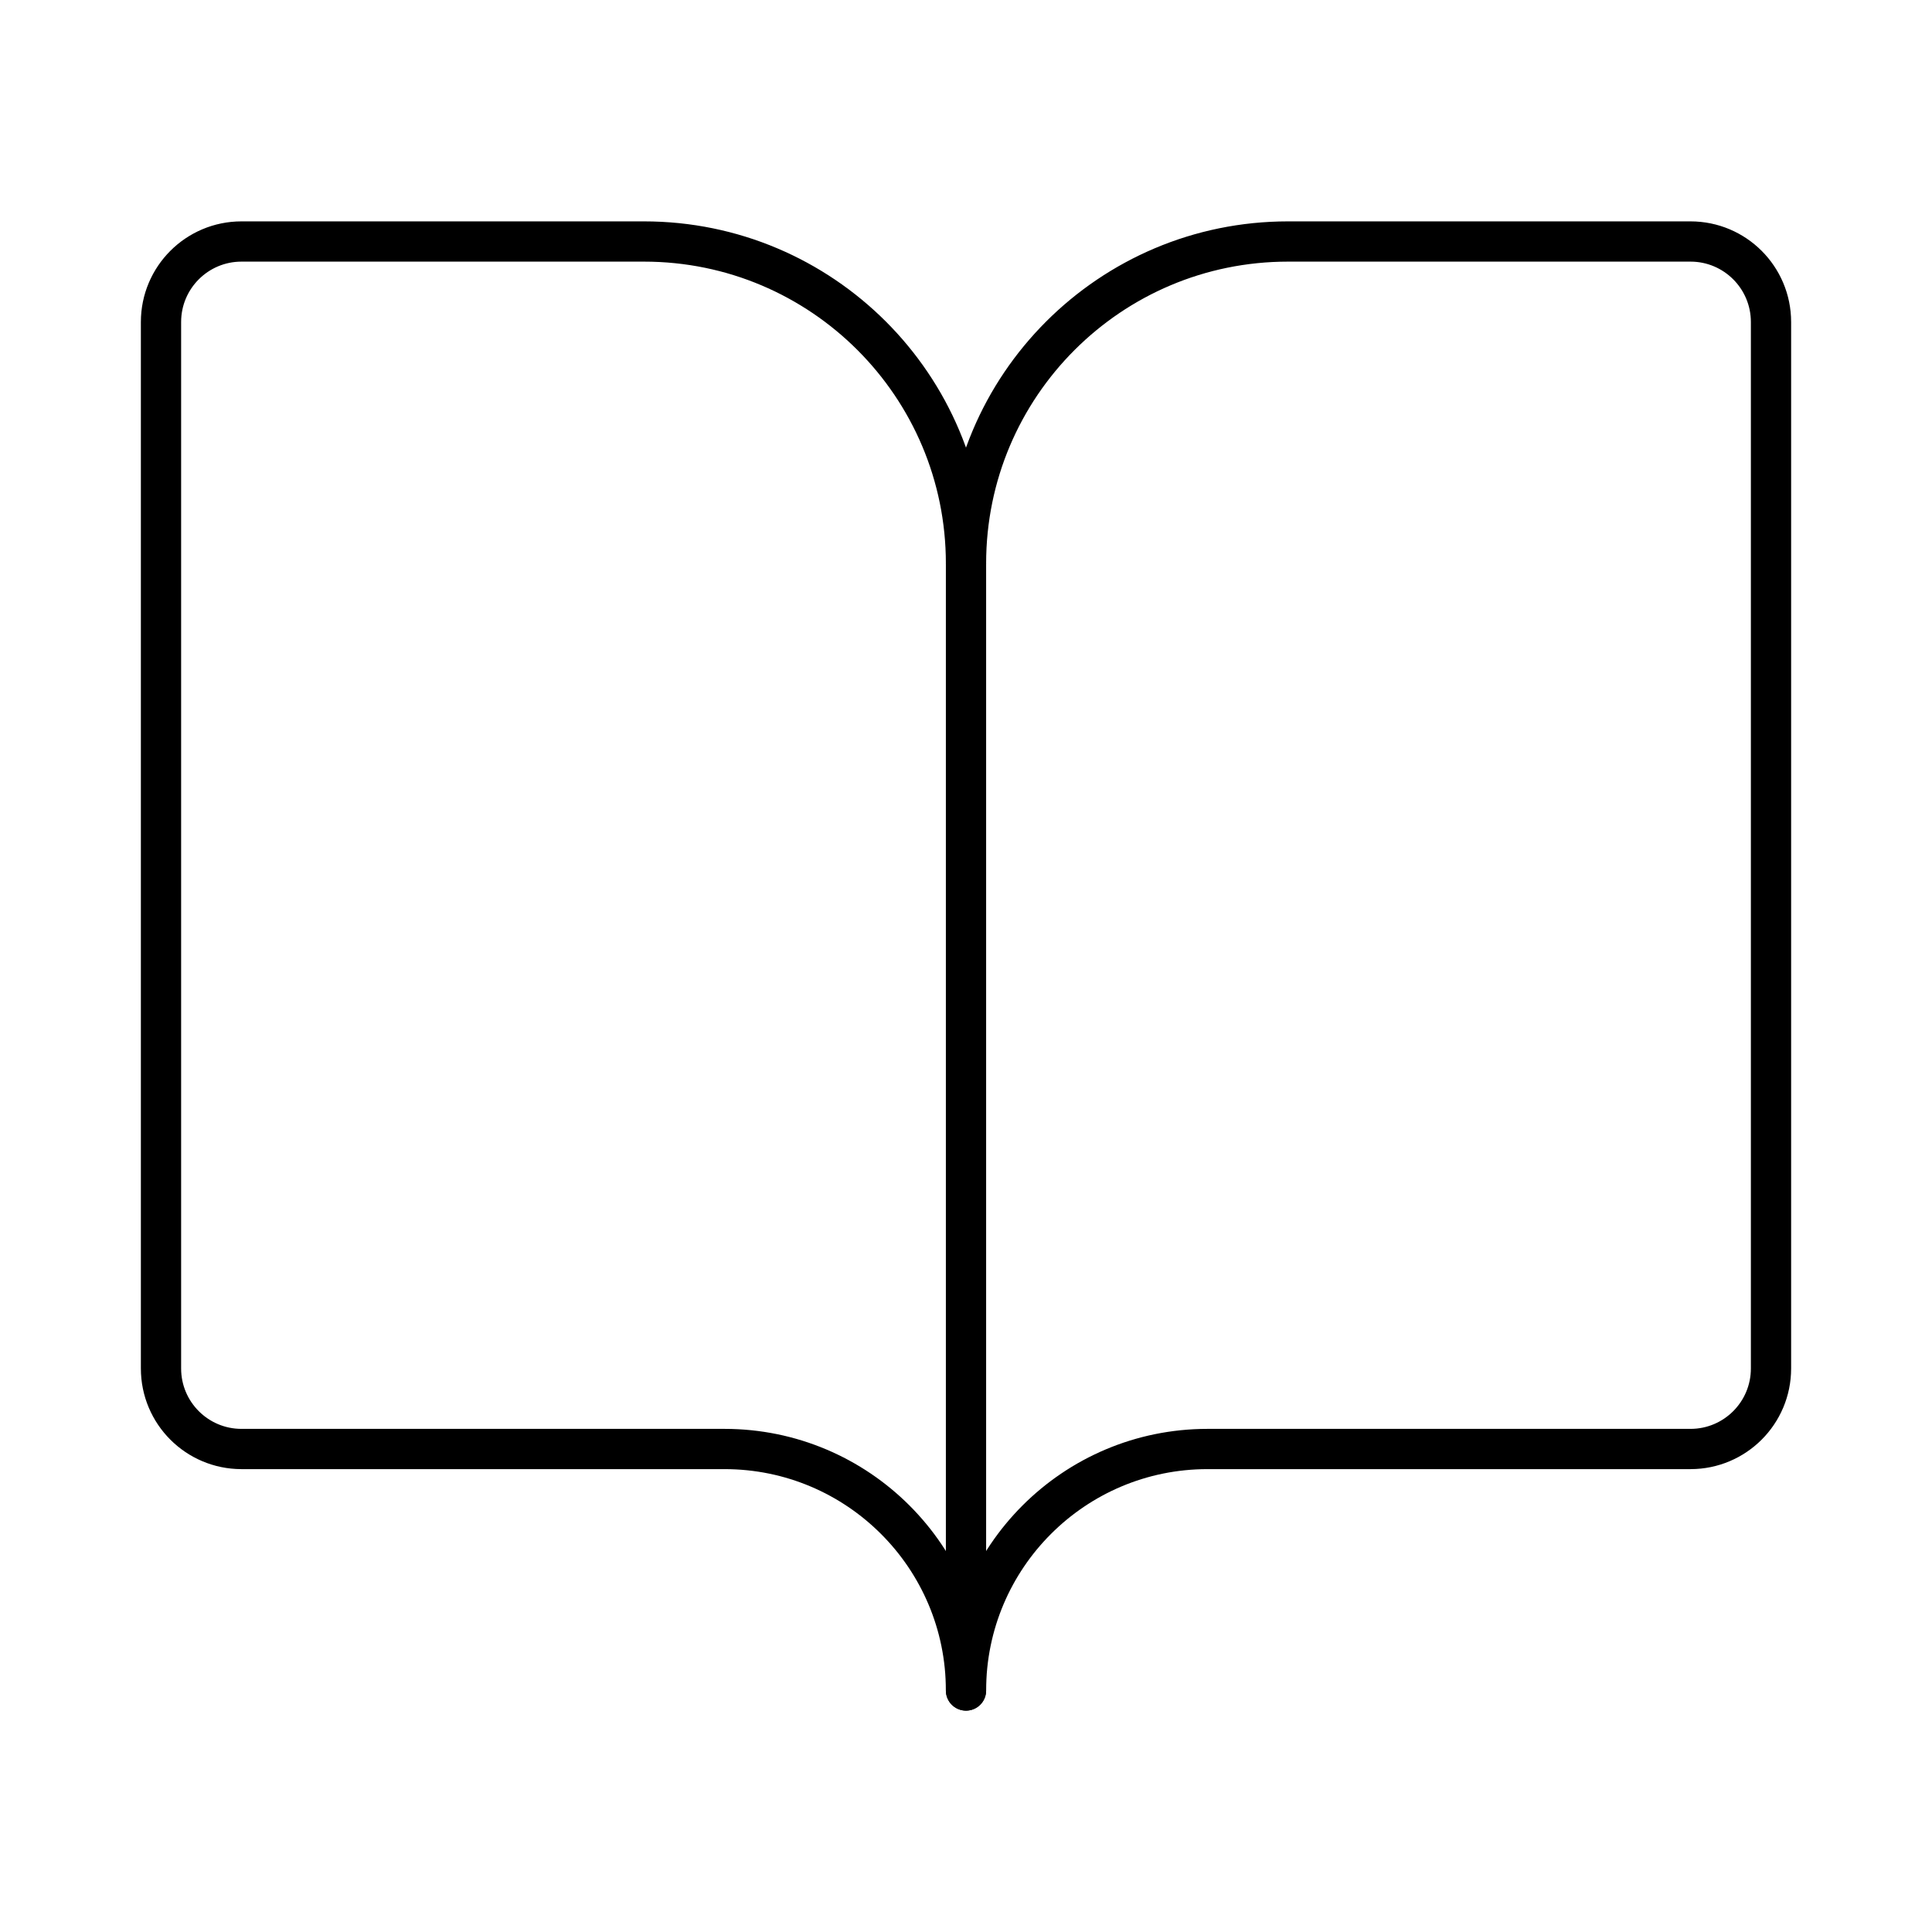
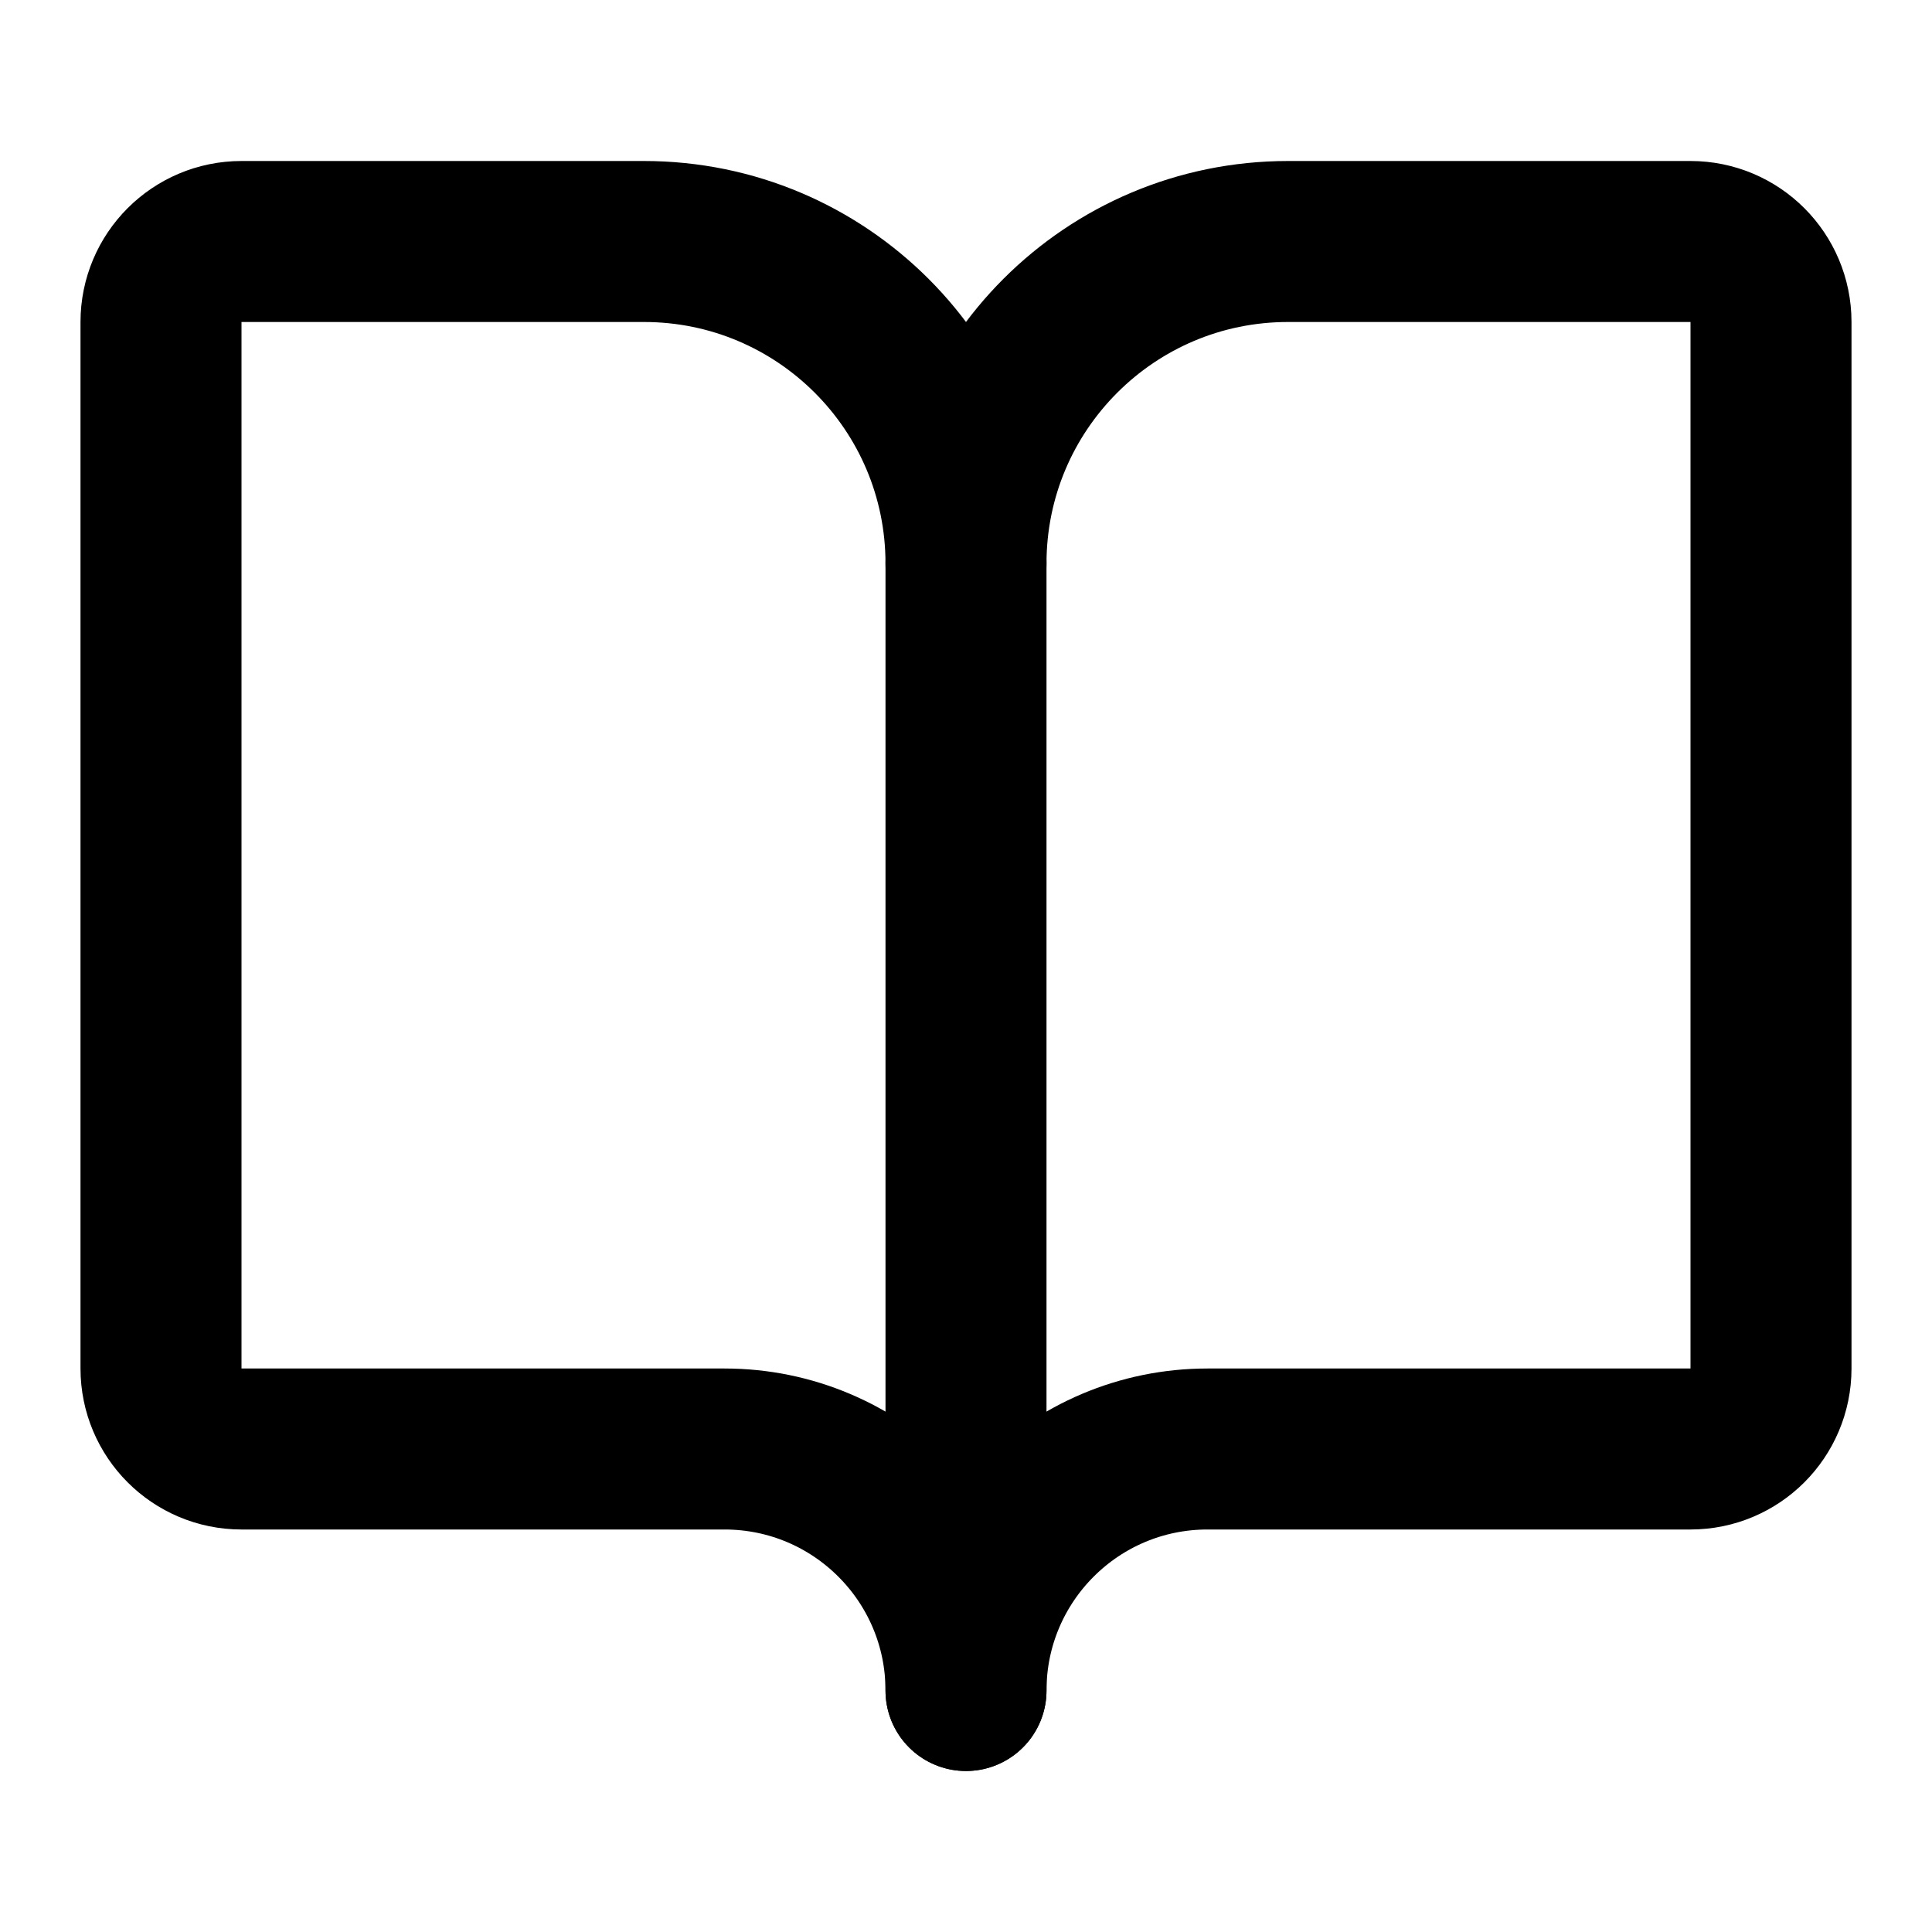
- <svg xmlns="http://www.w3.org/2000/svg" width="24" height="24" viewBox="0 0 24 24" fill="none" stroke="currentColor" stroke-width="0.5" stroke-linecap="round" stroke-linejoin="round" class="lucide lucide-book-open-icon lucide-book-open">
+ <svg xmlns="http://www.w3.org/2000/svg" width="24" height="24" viewBox="0 0 24 24" fill="none" stroke="currentColor" stroke-width="2.0" stroke-linecap="round" stroke-linejoin="round" class="lucide lucide-book-open-icon lucide-book-open">
  <path d="M12 7v14" />
  <path d="M3 18a1 1 0 0 1-1-1V4a1 1 0 0 1 1-1h5a4 4 0 0 1 4 4 4 4 0 0 1 4-4h5a1 1 0 0 1 1 1v13a1 1 0 0 1-1 1h-6a3 3 0 0 0-3 3 3 3 0 0 0-3-3z" />
</svg>
